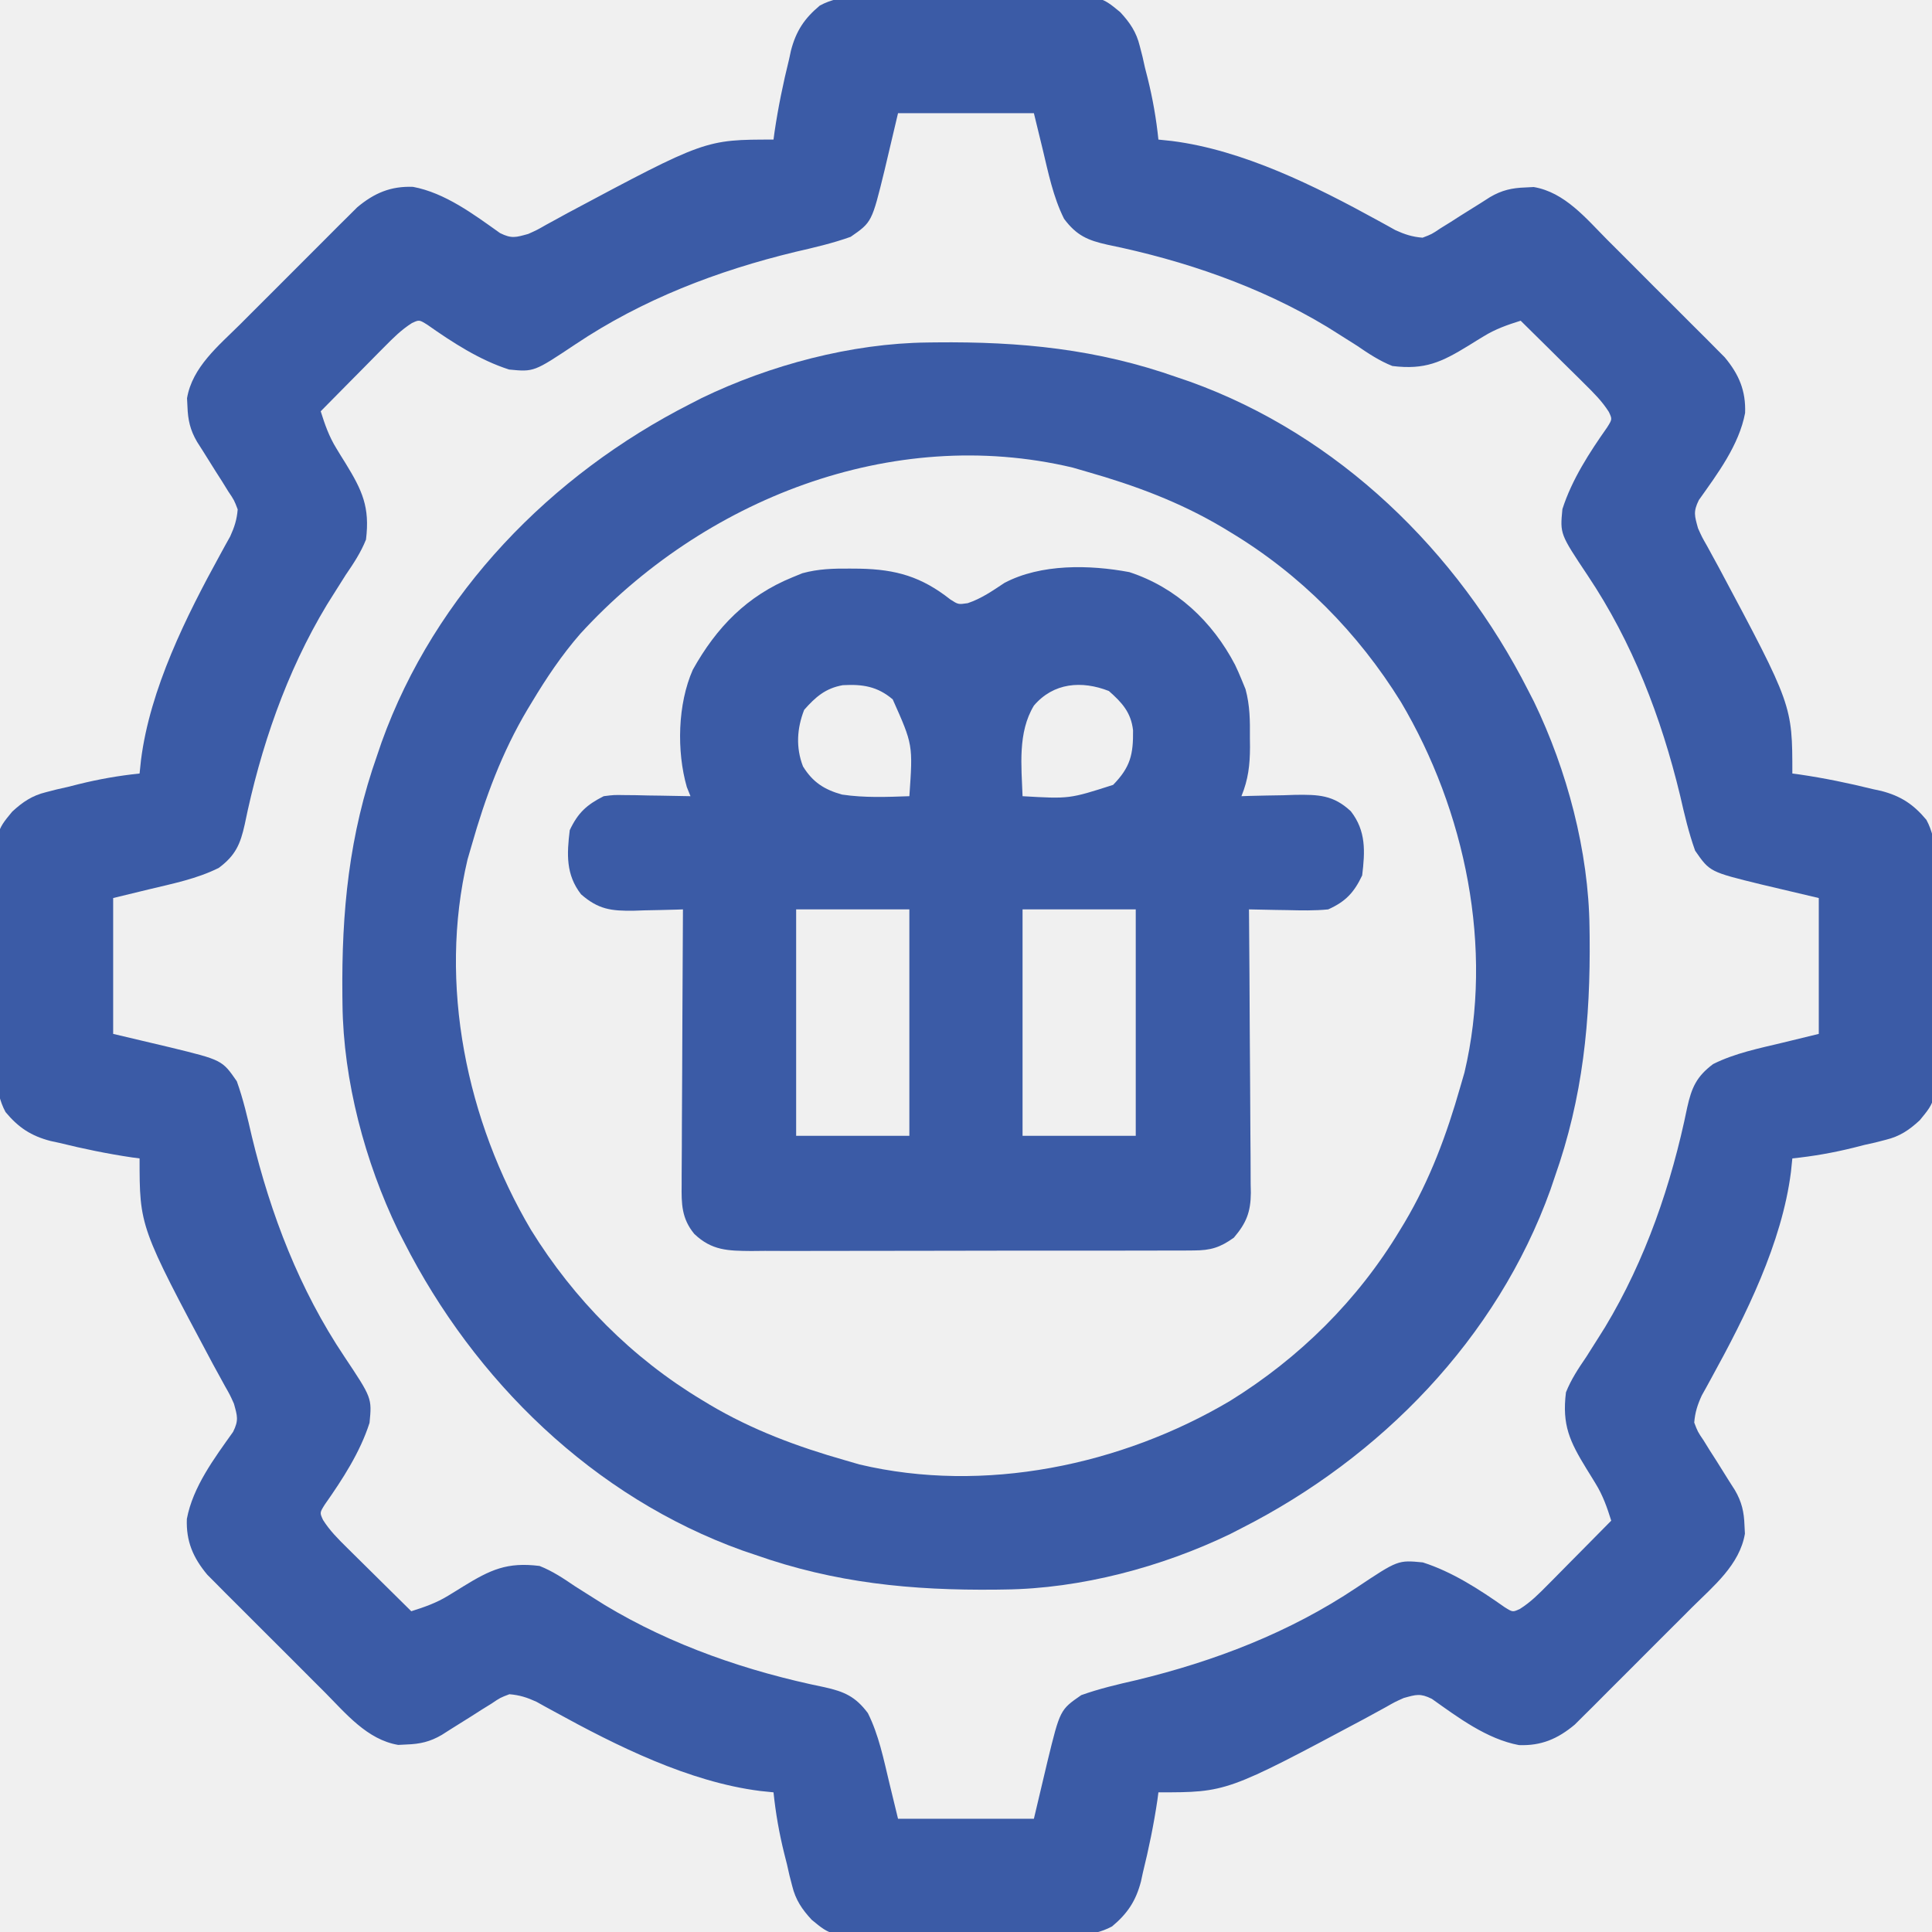
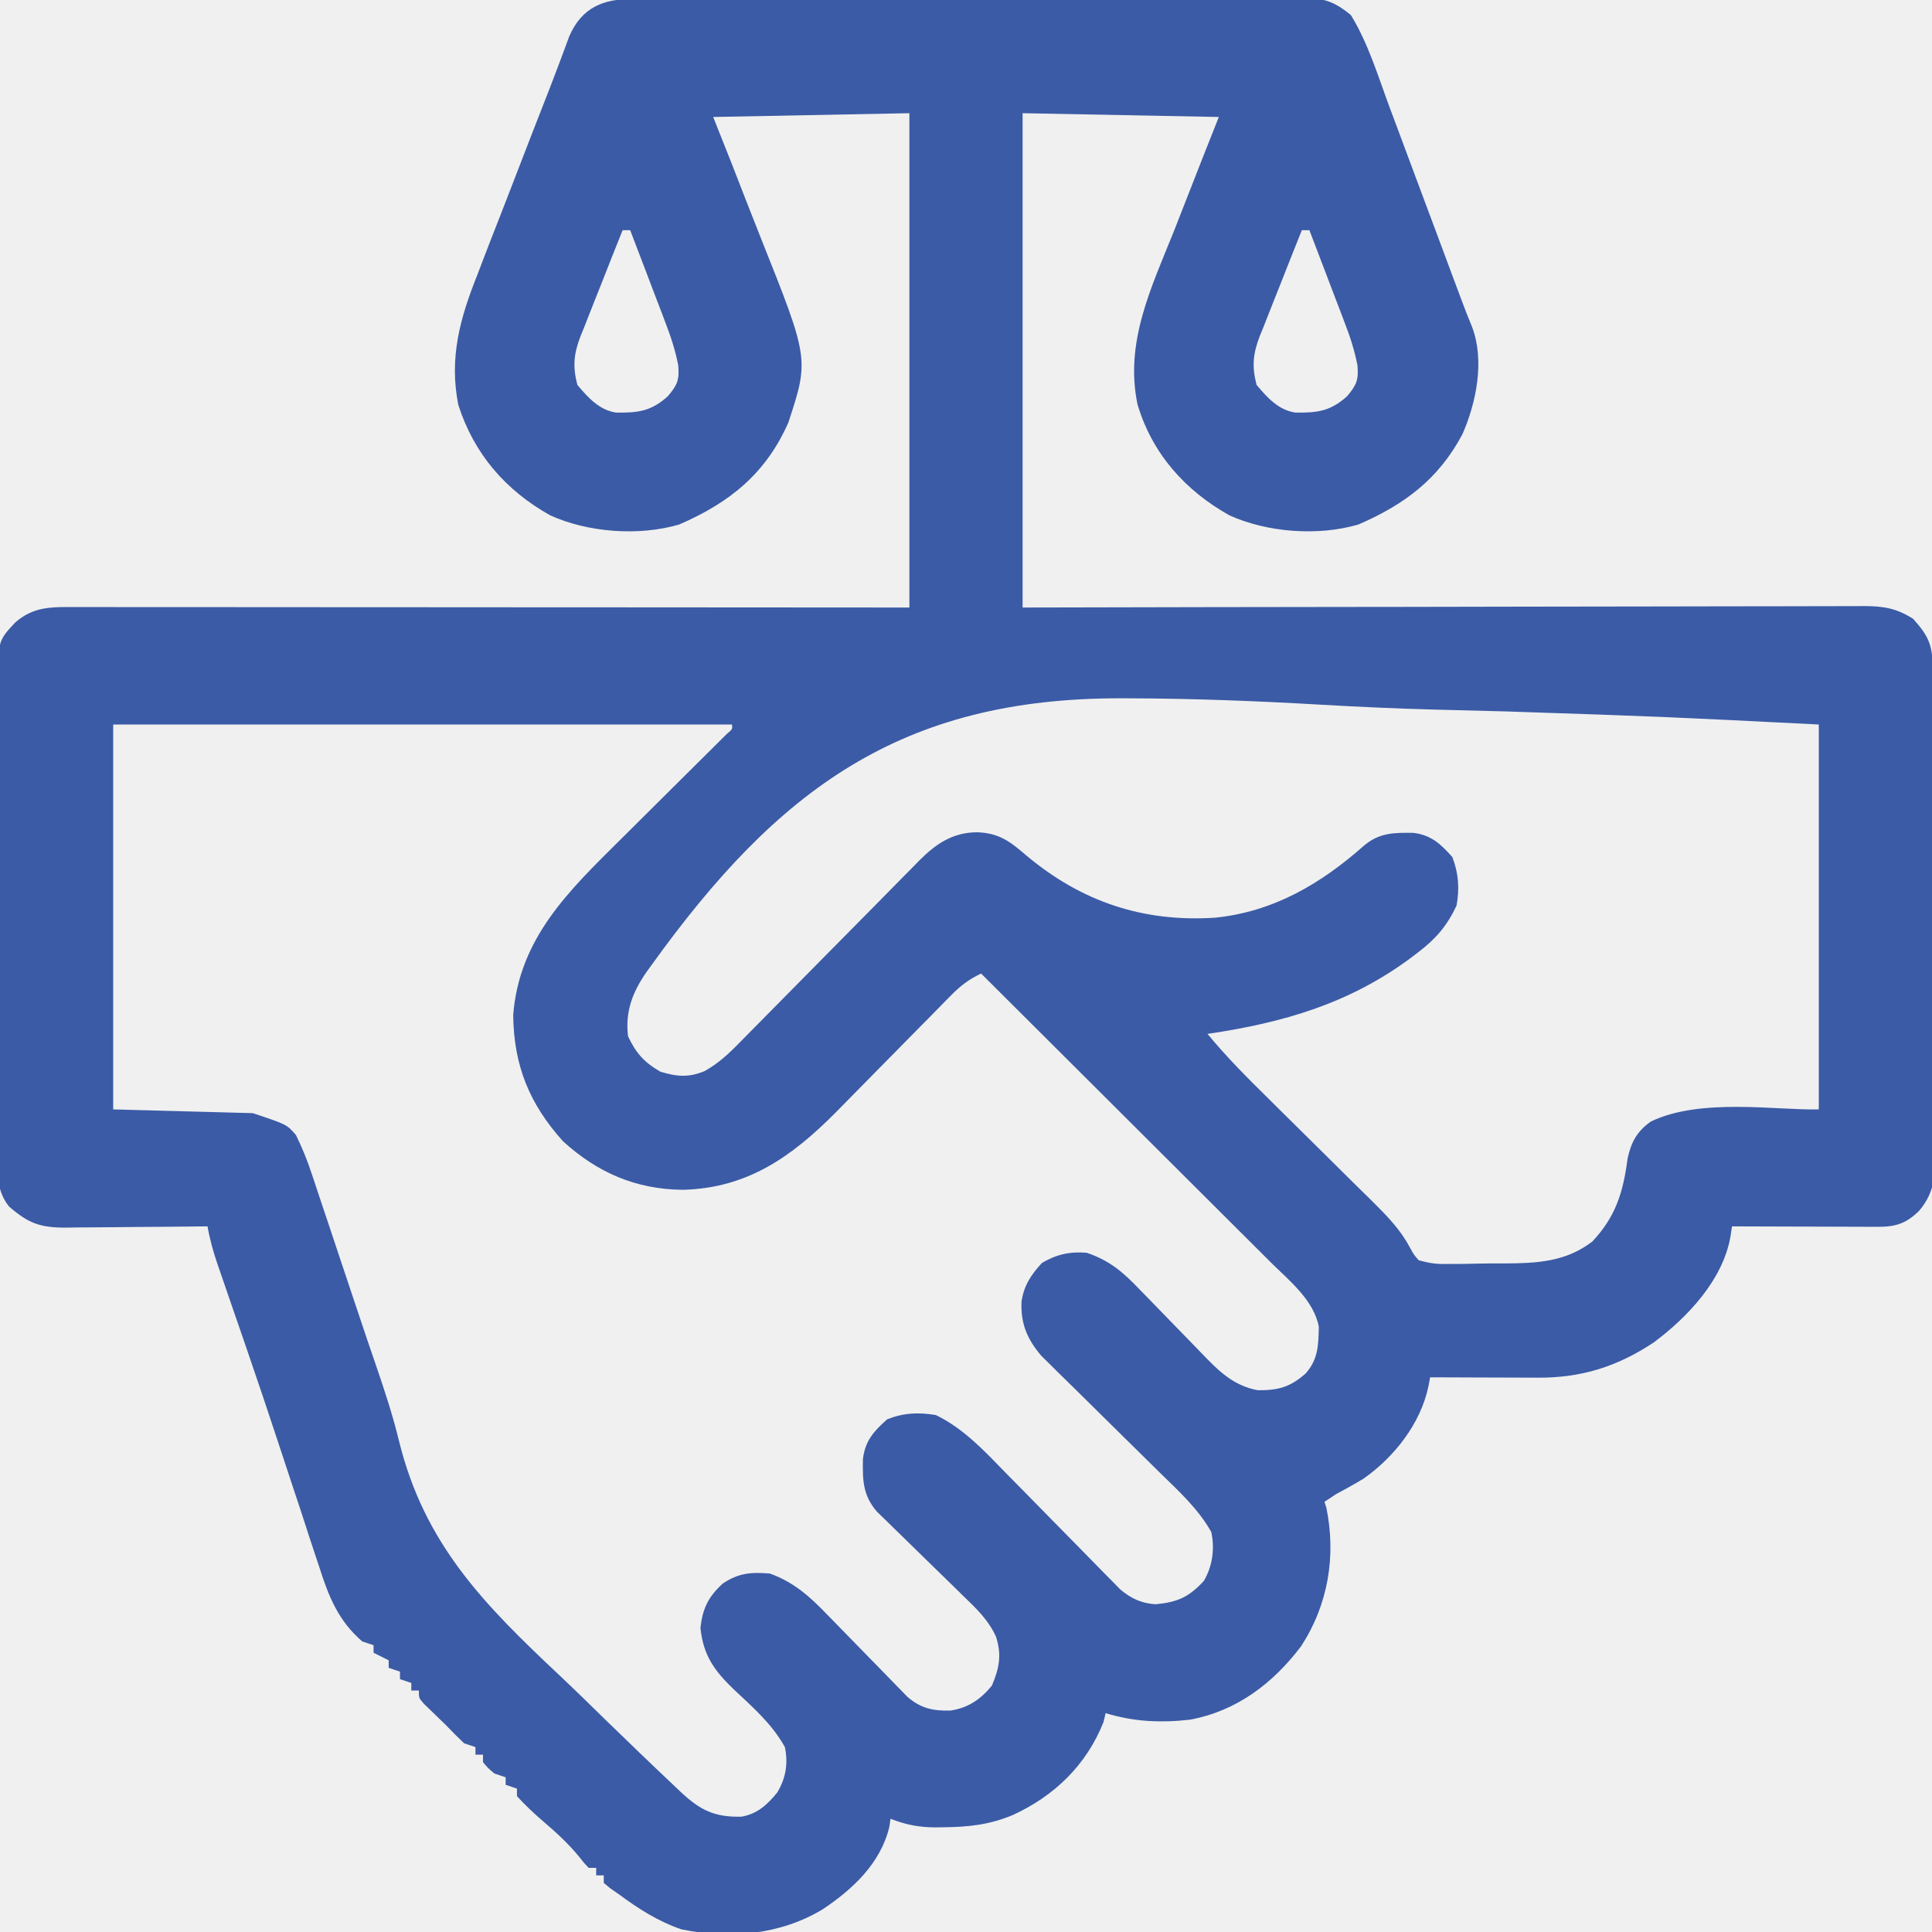
<svg xmlns="http://www.w3.org/2000/svg" width="73" height="73" viewBox="0 0 73 73" fill="none">
-   <g clip-path="url(#clip0_1322_359)">
-     <path d="M33.683 -0.134C33.909 -0.134 34.135 -0.135 34.36 -0.137C34.832 -0.138 35.304 -0.136 35.775 -0.131C36.378 -0.126 36.979 -0.129 37.582 -0.135C38.047 -0.138 38.513 -0.137 38.979 -0.135C39.201 -0.134 39.423 -0.135 39.645 -0.137C41.585 -0.153 41.585 -0.153 42.328 0.46C42.694 0.855 42.937 1.211 43.066 1.74C43.117 1.94 43.117 1.94 43.17 2.144C43.2 2.28 43.231 2.416 43.262 2.556C43.297 2.692 43.331 2.827 43.367 2.967C43.556 3.733 43.69 4.489 43.77 5.274C44.021 5.3 44.021 5.3 44.276 5.327C46.968 5.667 49.709 7.036 52.056 8.326C52.174 8.391 52.292 8.455 52.413 8.522C52.569 8.608 52.569 8.608 52.727 8.697C53.081 8.858 53.362 8.95 53.751 8.981C54.098 8.849 54.098 8.849 54.429 8.626C54.616 8.51 54.616 8.51 54.806 8.393C54.934 8.31 55.062 8.228 55.194 8.144C55.45 7.983 55.706 7.823 55.962 7.664C56.131 7.556 56.131 7.556 56.303 7.446C56.747 7.186 57.13 7.1 57.636 7.083C57.74 7.078 57.843 7.073 57.95 7.067C59.126 7.264 59.936 8.261 60.735 9.065C60.87 9.199 61.005 9.334 61.14 9.469C61.422 9.749 61.702 10.031 61.983 10.313C62.34 10.674 62.7 11.032 63.061 11.39C63.339 11.667 63.617 11.945 63.894 12.224C64.091 12.42 64.287 12.616 64.485 12.812C64.604 12.933 64.724 13.053 64.847 13.178C65.004 13.336 65.004 13.336 65.165 13.497C65.708 14.146 65.969 14.767 65.938 15.604C65.71 16.819 64.893 17.905 64.191 18.894C63.972 19.336 64.03 19.491 64.159 19.96C64.31 20.296 64.31 20.296 64.502 20.631C64.607 20.825 64.607 20.825 64.715 21.022C64.79 21.16 64.865 21.297 64.943 21.439C67.723 26.647 67.723 26.647 67.723 29.227C67.864 29.246 67.864 29.246 68.007 29.265C68.936 29.402 69.851 29.59 70.762 29.816C70.869 29.839 70.977 29.862 71.087 29.886C71.826 30.079 72.3 30.392 72.789 30.978C73.235 31.802 73.141 32.769 73.131 33.683C73.132 33.909 73.133 34.135 73.134 34.36C73.136 34.832 73.134 35.304 73.129 35.775C73.123 36.378 73.126 36.979 73.132 37.582C73.136 38.047 73.135 38.513 73.132 38.979C73.132 39.201 73.132 39.423 73.135 39.645C73.151 41.585 73.151 41.585 72.538 42.328C72.143 42.694 71.787 42.937 71.257 43.066C71.124 43.1 70.991 43.134 70.854 43.17C70.718 43.2 70.582 43.231 70.441 43.262C70.238 43.314 70.238 43.314 70.031 43.367C69.264 43.556 68.509 43.69 67.723 43.77C67.706 43.937 67.689 44.104 67.671 44.276C67.331 46.968 65.962 49.709 64.671 52.056C64.607 52.174 64.542 52.292 64.476 52.413C64.418 52.517 64.361 52.621 64.301 52.727C64.139 53.081 64.048 53.362 64.016 53.751C64.148 54.098 64.148 54.098 64.372 54.429C64.449 54.554 64.526 54.678 64.605 54.806C64.687 54.934 64.769 55.062 64.854 55.194C65.014 55.45 65.174 55.706 65.334 55.962C65.406 56.075 65.478 56.187 65.552 56.303C65.812 56.747 65.898 57.13 65.915 57.636C65.92 57.74 65.925 57.843 65.931 57.95C65.734 59.126 64.737 59.936 63.933 60.735C63.798 60.87 63.664 61.005 63.529 61.14C63.248 61.422 62.966 61.702 62.684 61.983C62.324 62.34 61.965 62.7 61.608 63.061C61.33 63.339 61.052 63.617 60.774 63.894C60.577 64.091 60.382 64.287 60.186 64.485C60.065 64.604 59.944 64.724 59.82 64.847C59.662 65.004 59.662 65.004 59.501 65.165C58.851 65.708 58.231 65.969 57.393 65.938C56.178 65.71 55.092 64.893 54.103 64.191C53.661 63.972 53.506 64.03 53.038 64.159C52.702 64.31 52.702 64.31 52.366 64.502C52.173 64.607 52.173 64.607 51.976 64.715C51.838 64.79 51.7 64.865 51.559 64.943C46.351 67.723 46.351 67.723 43.77 67.723C43.752 67.864 43.752 67.864 43.733 68.007C43.596 68.936 43.407 69.851 43.182 70.762C43.159 70.869 43.136 70.977 43.112 71.087C42.919 71.826 42.605 72.3 42.019 72.789C41.196 73.235 40.229 73.141 39.315 73.131C39.089 73.132 38.863 73.133 38.637 73.134C38.166 73.136 37.694 73.134 37.222 73.129C36.62 73.123 36.018 73.126 35.416 73.132C34.95 73.136 34.484 73.135 34.019 73.132C33.797 73.132 33.575 73.132 33.353 73.135C31.412 73.151 31.412 73.151 30.669 72.538C30.304 72.143 30.061 71.787 29.932 71.257C29.898 71.124 29.863 70.991 29.828 70.854C29.797 70.718 29.767 70.582 29.735 70.441C29.701 70.306 29.666 70.17 29.631 70.031C29.441 69.264 29.308 68.509 29.227 67.723C29.061 67.706 28.894 67.689 28.722 67.671C26.03 67.331 23.289 65.962 20.942 64.671C20.824 64.607 20.706 64.542 20.584 64.476C20.48 64.418 20.377 64.361 20.27 64.301C19.916 64.139 19.636 64.048 19.247 64.016C18.9 64.148 18.9 64.148 18.569 64.372C18.444 64.449 18.32 64.526 18.192 64.605C18.063 64.687 17.935 64.769 17.803 64.854C17.548 65.014 17.292 65.174 17.036 65.334C16.923 65.406 16.81 65.478 16.694 65.552C16.251 65.812 15.868 65.898 15.362 65.915C15.258 65.92 15.154 65.925 15.047 65.931C13.872 65.734 13.062 64.737 12.263 63.933C12.128 63.798 11.993 63.664 11.858 63.529C11.576 63.248 11.295 62.966 11.015 62.684C10.657 62.324 10.297 61.965 9.937 61.608C9.658 61.33 9.381 61.052 9.103 60.774C8.907 60.577 8.71 60.382 8.513 60.186C8.394 60.065 8.274 59.944 8.151 59.82C7.994 59.662 7.994 59.662 7.833 59.501C7.29 58.851 7.029 58.231 7.06 57.393C7.287 56.178 8.104 55.092 8.807 54.103C9.026 53.661 8.968 53.506 8.839 53.038C8.688 52.702 8.688 52.702 8.496 52.366C8.425 52.237 8.355 52.108 8.283 51.976C8.17 51.769 8.17 51.769 8.054 51.559C5.274 46.351 5.274 46.351 5.274 43.77C5.18 43.758 5.087 43.746 4.99 43.733C4.062 43.596 3.146 43.407 2.236 43.182C2.128 43.159 2.021 43.136 1.911 43.112C1.171 42.919 0.698 42.605 0.209 42.019C-0.237 41.196 -0.143 40.229 -0.134 39.315C-0.134 39.089 -0.135 38.863 -0.137 38.637C-0.138 38.166 -0.136 37.694 -0.131 37.222C-0.126 36.62 -0.129 36.018 -0.135 35.416C-0.138 34.95 -0.137 34.484 -0.135 34.019C-0.134 33.797 -0.135 33.575 -0.137 33.353C-0.153 31.412 -0.153 31.412 0.46 30.669C0.855 30.304 1.211 30.061 1.74 29.932C1.94 29.881 1.94 29.881 2.144 29.828C2.348 29.782 2.348 29.782 2.556 29.735C2.76 29.684 2.76 29.684 2.967 29.631C3.733 29.441 4.489 29.308 5.274 29.227C5.3 28.977 5.3 28.977 5.327 28.722C5.667 26.03 7.036 23.289 8.326 20.942C8.391 20.824 8.455 20.706 8.522 20.584C8.579 20.48 8.637 20.377 8.697 20.27C8.858 19.916 8.95 19.636 8.981 19.247C8.849 18.9 8.849 18.9 8.626 18.569C8.549 18.444 8.472 18.32 8.393 18.192C8.31 18.063 8.228 17.935 8.144 17.803C7.983 17.548 7.823 17.292 7.664 17.036C7.592 16.923 7.52 16.81 7.446 16.694C7.186 16.251 7.1 15.868 7.083 15.362C7.075 15.206 7.075 15.206 7.067 15.047C7.264 13.872 8.261 13.062 9.065 12.263C9.199 12.128 9.334 11.993 9.469 11.858C9.749 11.576 10.031 11.295 10.313 11.015C10.674 10.657 11.032 10.297 11.39 9.937C11.667 9.658 11.945 9.381 12.224 9.103C12.42 8.907 12.616 8.71 12.812 8.513C12.993 8.334 12.993 8.334 13.178 8.151C13.283 8.046 13.389 7.941 13.497 7.833C14.146 7.29 14.767 7.029 15.604 7.06C16.819 7.287 17.905 8.104 18.894 8.807C19.336 9.026 19.491 8.968 19.96 8.839C20.296 8.688 20.296 8.688 20.631 8.496C20.76 8.425 20.889 8.355 21.022 8.283C21.228 8.17 21.228 8.17 21.439 8.054C26.647 5.274 26.647 5.274 29.227 5.274C29.24 5.18 29.252 5.087 29.265 4.99C29.402 4.062 29.59 3.146 29.816 2.236C29.839 2.128 29.862 2.021 29.886 1.911C30.079 1.171 30.392 0.698 30.978 0.209C31.802 -0.237 32.769 -0.143 33.683 -0.134ZM33.932 4.276C33.675 5.357 33.675 5.357 33.421 6.439C32.943 8.394 32.943 8.394 32.143 8.948C31.459 9.193 30.764 9.353 30.056 9.516C27.102 10.23 24.274 11.313 21.738 13.012C20.175 14.054 20.175 14.054 19.237 13.963C18.124 13.607 17.1 12.941 16.149 12.272C15.84 12.079 15.84 12.079 15.566 12.206C15.159 12.464 14.852 12.774 14.513 13.117C14.41 13.221 14.41 13.221 14.304 13.327C14.086 13.547 13.868 13.768 13.651 13.989C13.502 14.139 13.354 14.289 13.205 14.439C12.842 14.805 12.48 15.172 12.118 15.54C12.274 16.038 12.432 16.491 12.707 16.937C12.763 17.029 12.819 17.122 12.877 17.217C12.935 17.31 12.994 17.404 13.054 17.5C13.686 18.531 13.981 19.155 13.829 20.387C13.634 20.877 13.359 21.29 13.062 21.724C12.904 21.973 12.746 22.222 12.59 22.472C12.51 22.599 12.431 22.725 12.349 22.856C10.817 25.396 9.839 28.259 9.246 31.155C9.082 31.894 8.899 32.322 8.268 32.792C7.445 33.205 6.521 33.389 5.631 33.603C5.184 33.712 4.737 33.82 4.276 33.932C4.276 35.626 4.276 37.32 4.276 39.065C5.357 39.323 5.357 39.323 6.439 39.577C8.394 40.054 8.394 40.054 8.948 40.855C9.193 41.539 9.353 42.234 9.516 42.942C10.23 45.895 11.313 48.723 13.012 51.26C14.054 52.823 14.054 52.823 13.963 53.761C13.607 54.874 12.941 55.898 12.272 56.849C12.079 57.157 12.079 57.157 12.206 57.432C12.464 57.839 12.774 58.146 13.117 58.485C13.221 58.588 13.221 58.588 13.327 58.693C13.547 58.912 13.768 59.129 13.989 59.347C14.139 59.495 14.289 59.644 14.439 59.792C14.805 60.156 15.172 60.518 15.54 60.88C16.038 60.723 16.491 60.566 16.937 60.291C17.029 60.235 17.122 60.178 17.217 60.12C17.31 60.062 17.404 60.004 17.5 59.944C18.531 59.312 19.155 59.016 20.387 59.169C20.877 59.363 21.29 59.639 21.724 59.935C21.973 60.094 22.222 60.251 22.472 60.408C22.599 60.487 22.725 60.567 22.856 60.649C25.396 62.18 28.259 63.159 31.155 63.751C31.894 63.916 32.322 64.099 32.792 64.729C33.205 65.552 33.389 66.477 33.603 67.367C33.712 67.814 33.82 68.261 33.932 68.722C35.626 68.722 37.32 68.722 39.065 68.722C39.323 67.641 39.323 67.641 39.577 66.559C40.054 64.604 40.054 64.604 40.855 64.05C41.539 63.805 42.234 63.644 42.942 63.482C45.895 62.768 48.723 61.685 51.26 59.986C52.823 58.944 52.823 58.944 53.761 59.035C54.874 59.391 55.898 60.056 56.849 60.725C57.157 60.919 57.157 60.919 57.432 60.791C57.839 60.534 58.146 60.223 58.485 59.88C58.554 59.811 58.622 59.742 58.693 59.671C58.912 59.451 59.129 59.23 59.347 59.008C59.495 58.858 59.644 58.709 59.792 58.559C60.156 58.193 60.518 57.825 60.88 57.458C60.723 56.959 60.566 56.506 60.291 56.061C60.235 55.968 60.178 55.876 60.12 55.781C60.062 55.687 60.004 55.594 59.944 55.497C59.312 54.466 59.016 53.843 59.169 52.61C59.363 52.12 59.639 51.707 59.935 51.273C60.094 51.025 60.251 50.776 60.408 50.526C60.487 50.399 60.567 50.272 60.649 50.142C62.18 47.602 63.159 44.739 63.751 41.843C63.916 41.104 64.099 40.676 64.729 40.206C65.552 39.793 66.477 39.609 67.367 39.395C67.814 39.286 68.261 39.177 68.722 39.065C68.722 37.371 68.722 35.678 68.722 33.932C67.641 33.675 67.641 33.675 66.559 33.421C64.604 32.943 64.604 32.943 64.05 32.143C63.805 31.459 63.644 30.764 63.482 30.056C62.768 27.102 61.685 24.274 59.986 21.738C58.944 20.175 58.944 20.175 59.035 19.237C59.391 18.124 60.056 17.1 60.725 16.149C60.919 15.84 60.919 15.84 60.791 15.566C60.534 15.159 60.223 14.852 59.88 14.513C59.811 14.444 59.742 14.375 59.671 14.304C59.451 14.086 59.23 13.868 59.008 13.651C58.858 13.502 58.709 13.354 58.559 13.205C58.193 12.842 57.825 12.48 57.458 12.118C56.959 12.274 56.506 12.432 56.061 12.707C55.968 12.763 55.876 12.819 55.781 12.877C55.641 12.965 55.641 12.965 55.497 13.054C54.466 13.686 53.843 13.981 52.61 13.829C52.12 13.634 51.707 13.359 51.273 13.062C51.025 12.904 50.776 12.746 50.526 12.59C50.399 12.51 50.272 12.431 50.142 12.349C47.602 10.817 44.739 9.839 41.843 9.246C41.104 9.082 40.676 8.899 40.206 8.268C39.793 7.445 39.609 6.521 39.395 5.631C39.286 5.184 39.177 4.737 39.065 4.276C37.371 4.276 35.678 4.276 33.932 4.276Z" fill="#3B5BA6" />
-     <path d="M35.044 12.941C35.148 12.939 35.252 12.938 35.359 12.937C38.555 12.903 41.455 13.185 44.484 14.258C44.715 14.336 44.715 14.336 44.951 14.417C50.572 16.436 55.07 20.826 57.744 26.092C57.816 26.23 57.887 26.369 57.96 26.512C59.209 29.096 60.028 32.171 60.059 35.044C60.061 35.148 60.062 35.252 60.064 35.359C60.097 38.555 59.815 41.455 58.742 44.484C58.664 44.715 58.664 44.715 58.584 44.951C56.564 50.572 52.175 55.07 46.908 57.744C46.77 57.816 46.631 57.887 46.488 57.96C43.904 59.209 40.829 60.028 37.956 60.059C37.852 60.061 37.748 60.062 37.641 60.064C34.445 60.097 31.546 59.815 28.516 58.742C28.285 58.664 28.285 58.664 28.049 58.584C22.428 56.564 17.93 52.175 15.256 46.908C15.185 46.77 15.113 46.631 15.04 46.488C13.791 43.904 12.973 40.829 12.941 37.956C12.939 37.852 12.938 37.748 12.937 37.641C12.903 34.445 13.185 31.546 14.258 28.516C14.336 28.285 14.336 28.285 14.417 28.049C16.436 22.428 20.826 17.93 26.092 15.256C26.23 15.185 26.369 15.113 26.512 15.04C29.096 13.791 32.171 12.973 35.044 12.941ZM21.928 23.945C21.231 24.745 20.649 25.611 20.104 26.52C20.017 26.662 20.017 26.662 19.93 26.807C18.967 28.428 18.337 30.128 17.822 31.938C17.771 32.115 17.719 32.292 17.666 32.474C16.551 37.181 17.634 42.367 20.065 46.473C21.69 49.099 23.874 51.306 26.52 52.897C26.614 52.954 26.709 53.011 26.807 53.071C28.428 54.033 30.128 54.663 31.938 55.178C32.115 55.229 32.292 55.281 32.474 55.334C37.181 56.449 42.367 55.366 46.473 52.935C49.099 51.31 51.306 49.127 52.897 46.48C52.954 46.386 53.011 46.291 53.071 46.193C54.033 44.572 54.663 42.872 55.178 41.063C55.229 40.885 55.281 40.708 55.334 40.526C56.449 35.819 55.366 30.634 52.935 26.527C51.31 23.901 49.127 21.694 46.48 20.104C46.338 20.017 46.338 20.017 46.193 19.93C44.572 18.967 42.872 18.337 41.063 17.822C40.885 17.771 40.708 17.719 40.526 17.666C33.678 16.044 26.558 18.887 21.928 23.945Z" fill="#3B5BA6" />
-     <path d="M32.114 21.484C32.235 21.485 32.355 21.486 32.48 21.487C33.862 21.514 34.818 21.791 35.913 22.654C36.209 22.843 36.209 22.843 36.564 22.791C37.085 22.616 37.498 22.326 37.954 22.024C39.33 21.298 41.172 21.336 42.671 21.617C44.447 22.196 45.812 23.484 46.666 25.12C46.752 25.299 46.832 25.48 46.907 25.664C46.983 25.85 46.983 25.85 47.062 26.041C47.23 26.661 47.233 27.234 47.227 27.873C47.228 27.992 47.23 28.11 47.231 28.232C47.228 28.905 47.166 29.45 46.907 30.084C47.001 30.081 47.096 30.078 47.194 30.074C47.627 30.062 48.06 30.055 48.493 30.048C48.642 30.043 48.791 30.038 48.945 30.033C49.808 30.022 50.381 30.034 51.041 30.654C51.62 31.398 51.579 32.173 51.469 33.078C51.16 33.73 50.84 34.067 50.186 34.361C49.671 34.413 49.161 34.401 48.644 34.388C48.505 34.386 48.365 34.384 48.221 34.382C47.878 34.377 47.535 34.37 47.192 34.361C47.193 34.504 47.194 34.646 47.196 34.794C47.207 36.14 47.216 37.487 47.221 38.834C47.224 39.526 47.228 40.219 47.235 40.911C47.241 41.579 47.244 42.248 47.246 42.916C47.247 43.171 47.249 43.426 47.252 43.68C47.256 44.038 47.257 44.395 47.256 44.752C47.26 44.91 47.26 44.91 47.263 45.07C47.257 45.799 47.092 46.212 46.621 46.765C46.103 47.136 45.748 47.246 45.114 47.248C44.956 47.249 44.798 47.251 44.635 47.252C44.463 47.252 44.291 47.251 44.114 47.251C43.931 47.251 43.749 47.252 43.561 47.253C43.062 47.256 42.563 47.256 42.064 47.255C41.647 47.255 41.23 47.255 40.813 47.256C39.829 47.258 38.845 47.258 37.861 47.256C36.846 47.255 35.832 47.257 34.818 47.261C33.946 47.264 33.075 47.265 32.203 47.264C31.683 47.263 31.163 47.264 30.642 47.266C30.062 47.269 29.482 47.267 28.902 47.264C28.644 47.266 28.644 47.266 28.381 47.269C27.508 47.261 26.896 47.255 26.233 46.623C25.755 46.042 25.746 45.492 25.756 44.769C25.756 44.599 25.756 44.599 25.756 44.427C25.756 44.056 25.76 43.685 25.763 43.314C25.764 43.056 25.765 42.798 25.765 42.54C25.767 41.862 25.771 41.185 25.776 40.507C25.78 39.815 25.782 39.123 25.784 38.431C25.789 37.074 25.796 35.718 25.805 34.361C25.676 34.365 25.676 34.365 25.544 34.37C25.15 34.382 24.756 34.389 24.361 34.397C24.226 34.401 24.09 34.406 23.95 34.411C23.091 34.423 22.61 34.363 21.955 33.791C21.377 33.046 21.417 32.272 21.528 31.367C21.839 30.709 22.169 30.408 22.811 30.084C23.193 30.035 23.193 30.035 23.598 30.042C23.744 30.043 23.889 30.044 24.039 30.046C24.265 30.051 24.265 30.051 24.495 30.057C24.725 30.06 24.725 30.06 24.959 30.063C25.336 30.068 25.713 30.075 26.09 30.084C26.044 29.969 25.998 29.855 25.951 29.738C25.562 28.379 25.605 26.6 26.178 25.305C27.073 23.701 28.226 22.514 29.94 21.814C30.065 21.763 30.19 21.712 30.319 21.659C30.927 21.493 31.487 21.48 32.114 21.484ZM30.385 26.822C30.111 27.524 30.066 28.245 30.34 28.957C30.708 29.556 31.148 29.837 31.818 30.023C32.66 30.149 33.511 30.114 34.36 30.084C34.496 28.14 34.496 28.14 33.731 26.426C33.153 25.934 32.592 25.848 31.846 25.889C31.19 26.005 30.814 26.336 30.385 26.822ZM39.065 26.662C38.45 27.679 38.596 28.942 38.637 30.084C40.405 30.187 40.405 30.187 42.059 29.656C42.714 28.985 42.822 28.505 42.812 27.595C42.737 26.918 42.392 26.544 41.898 26.109C40.87 25.707 39.804 25.793 39.065 26.662ZM30.082 34.361C30.082 37.184 30.082 40.007 30.082 42.916C31.494 42.916 32.905 42.916 34.36 42.916C34.36 40.093 34.36 37.269 34.36 34.361C32.948 34.361 31.537 34.361 30.082 34.361ZM38.637 34.361C38.637 37.184 38.637 40.007 38.637 42.916C40.048 42.916 41.46 42.916 42.914 42.916C42.914 40.093 42.914 37.269 42.914 34.361C41.503 34.361 40.091 34.361 38.637 34.361Z" fill="#3B5BA6" />
+   <g clip-path="url(#clip0_1682_353)">
+     <path d="M23.898 -0.038C24.009 -0.039 24.121 -0.04 24.236 -0.04C24.611 -0.042 24.986 -0.042 25.361 -0.042C25.629 -0.043 25.897 -0.043 26.166 -0.045C26.896 -0.047 27.626 -0.048 28.356 -0.048C28.965 -0.048 29.574 -0.049 30.183 -0.05C31.62 -0.053 33.057 -0.053 34.494 -0.053C35.977 -0.053 37.459 -0.056 38.942 -0.06C40.215 -0.064 41.487 -0.066 42.76 -0.066C43.52 -0.065 44.28 -0.066 45.041 -0.069C45.756 -0.072 46.471 -0.072 47.186 -0.07C47.448 -0.07 47.711 -0.07 47.973 -0.072C48.332 -0.074 48.69 -0.073 49.048 -0.071C49.204 -0.073 49.204 -0.073 49.363 -0.075C50.082 -0.065 50.492 0.114 51.043 0.57C51.697 1.634 52.068 2.875 52.501 4.043C52.586 4.269 52.671 4.496 52.756 4.723C52.978 5.317 53.199 5.912 53.42 6.506C53.69 7.229 53.96 7.951 54.23 8.674C54.439 9.236 54.649 9.798 54.858 10.36C54.897 10.463 54.935 10.566 54.975 10.673C55.047 10.865 55.118 11.057 55.19 11.249C55.329 11.623 55.471 11.995 55.626 12.364C56.103 13.633 55.781 15.216 55.256 16.41C54.352 18.105 53.069 19.064 51.328 19.818C49.801 20.266 47.877 20.12 46.447 19.469C44.785 18.537 43.536 17.144 42.983 15.288C42.483 12.928 43.512 10.846 44.37 8.699C44.562 8.216 44.75 7.732 44.938 7.248C45.305 6.303 45.679 5.362 46.053 4.42C43.606 4.373 41.16 4.326 38.639 4.277C38.639 10.441 38.639 16.604 38.639 22.955C40.996 22.95 43.353 22.945 45.782 22.94C47.273 22.938 48.763 22.936 50.254 22.934C51.037 22.933 51.82 22.932 52.602 22.931C52.701 22.931 52.799 22.931 52.9 22.931C54.484 22.929 56.068 22.926 57.652 22.922C59.278 22.918 60.903 22.916 62.529 22.915C63.442 22.914 64.355 22.913 65.268 22.91C66.127 22.907 66.987 22.906 67.846 22.907C68.161 22.906 68.477 22.905 68.792 22.904C69.223 22.902 69.653 22.902 70.084 22.903C70.209 22.902 70.334 22.901 70.463 22.9C71.178 22.905 71.668 22.986 72.287 23.383C72.854 24.011 73.018 24.356 73.024 25.192C73.026 25.365 73.027 25.538 73.029 25.715C73.03 25.908 73.031 26.1 73.032 26.293C73.034 26.495 73.035 26.696 73.037 26.898C73.042 27.562 73.046 28.227 73.049 28.891C73.05 29.004 73.05 29.117 73.051 29.233C73.056 30.299 73.061 31.365 73.064 32.431C73.067 33.795 73.075 35.158 73.087 36.521C73.094 37.48 73.099 38.438 73.1 39.397C73.101 39.969 73.103 40.541 73.11 41.114C73.116 41.653 73.118 42.192 73.116 42.731C73.116 42.928 73.117 43.125 73.121 43.323C73.137 44.269 73.149 44.995 72.521 45.742C72.035 46.224 71.64 46.356 70.963 46.354C70.84 46.354 70.718 46.354 70.591 46.354C70.459 46.353 70.327 46.352 70.192 46.352C70.056 46.351 69.921 46.351 69.781 46.351C69.348 46.35 68.915 46.348 68.482 46.347C68.189 46.346 67.895 46.345 67.602 46.345C66.882 46.343 66.163 46.341 65.444 46.338C65.423 46.471 65.403 46.604 65.382 46.742C65.089 48.372 63.763 49.775 62.476 50.731C61.09 51.647 59.738 52.066 58.089 52.055C57.915 52.054 57.915 52.054 57.737 52.054C57.368 52.053 56.999 52.051 56.63 52.05C56.38 52.049 56.129 52.048 55.878 52.048C55.264 52.046 54.651 52.044 54.037 52.041C54.016 52.152 53.995 52.262 53.974 52.377C53.677 53.793 52.682 55.057 51.514 55.875C51.171 56.081 50.825 56.273 50.473 56.461C50.332 56.555 50.191 56.649 50.045 56.746C50.079 56.852 50.079 56.852 50.114 56.96C50.494 58.79 50.181 60.639 49.163 62.2C48.103 63.605 46.728 64.649 44.972 64.976C43.863 65.103 42.843 65.058 41.776 64.73C41.749 64.842 41.723 64.954 41.695 65.069C41.052 66.691 39.838 67.86 38.27 68.58C37.37 68.953 36.595 69.033 35.627 69.043C35.53 69.045 35.432 69.046 35.332 69.047C34.719 69.043 34.219 68.946 33.649 68.722C33.634 68.824 33.619 68.926 33.603 69.031C33.273 70.403 32.217 71.39 31.082 72.144C29.478 73.111 27.575 73.273 25.754 72.902C24.876 72.603 24.125 72.125 23.383 71.574C23.277 71.501 23.171 71.427 23.062 71.352C22.98 71.284 22.897 71.216 22.813 71.146C22.813 71.052 22.813 70.958 22.813 70.861C22.719 70.861 22.625 70.861 22.527 70.861C22.527 70.767 22.527 70.673 22.527 70.576C22.433 70.576 22.339 70.576 22.242 70.576C22.067 70.393 22.067 70.393 21.868 70.139C21.457 69.642 21.007 69.231 20.517 68.813C20.168 68.513 19.844 68.207 19.533 67.867C19.533 67.773 19.533 67.679 19.533 67.582C19.392 67.535 19.251 67.488 19.106 67.439C19.106 67.345 19.106 67.251 19.106 67.154C18.965 67.107 18.823 67.06 18.678 67.011C18.437 66.806 18.437 66.806 18.25 66.584C18.25 66.49 18.25 66.395 18.25 66.299C18.156 66.299 18.062 66.299 17.965 66.299C17.965 66.204 17.965 66.11 17.965 66.013C17.824 65.966 17.683 65.919 17.537 65.871C17.293 65.64 17.057 65.401 16.824 65.158C16.736 65.073 16.648 64.987 16.556 64.899C16.465 64.811 16.375 64.723 16.281 64.632C16.151 64.508 16.151 64.508 16.02 64.381C15.826 64.16 15.826 64.16 15.826 63.875C15.732 63.875 15.638 63.875 15.541 63.875C15.541 63.781 15.541 63.687 15.541 63.59C15.4 63.542 15.259 63.495 15.113 63.447C15.113 63.353 15.113 63.259 15.113 63.162C14.972 63.115 14.831 63.068 14.686 63.019C14.686 62.925 14.686 62.831 14.686 62.734C14.498 62.64 14.309 62.546 14.115 62.449C14.115 62.355 14.115 62.261 14.115 62.164C13.974 62.117 13.833 62.07 13.688 62.021C12.789 61.247 12.421 60.333 12.07 59.228C12.016 59.068 11.963 58.908 11.908 58.743C11.735 58.224 11.566 57.703 11.398 57.182C11.279 56.824 11.16 56.465 11.041 56.106C10.86 55.562 10.68 55.019 10.502 54.474C10.13 53.345 9.752 52.218 9.365 51.094C9.318 50.958 9.271 50.822 9.223 50.681C9.047 50.17 8.87 49.658 8.694 49.147C8.575 48.804 8.458 48.461 8.34 48.118C8.306 48.019 8.271 47.92 8.236 47.819C8.068 47.328 7.929 46.849 7.842 46.338C7.763 46.339 7.684 46.34 7.603 46.34C6.782 46.35 5.961 46.356 5.14 46.361C4.834 46.363 4.527 46.366 4.221 46.37C3.78 46.375 3.34 46.377 2.899 46.379C2.762 46.382 2.626 46.384 2.485 46.386C1.518 46.386 1.08 46.227 0.343 45.59C-0.236 44.877 -0.098 43.944 -0.09 43.073C-0.091 42.871 -0.092 42.668 -0.093 42.466C-0.096 41.918 -0.094 41.37 -0.091 40.821C-0.089 40.247 -0.09 39.672 -0.091 39.098C-0.091 38.133 -0.089 37.169 -0.085 36.204C-0.08 35.09 -0.08 33.976 -0.083 32.861C-0.085 31.788 -0.084 30.715 -0.082 29.642C-0.081 29.186 -0.081 28.73 -0.082 28.274C-0.083 27.736 -0.081 27.199 -0.077 26.661C-0.076 26.465 -0.076 26.268 -0.077 26.071C-0.086 24.228 -0.086 24.228 0.57 23.525C1.278 22.903 1.962 22.935 2.865 22.938C3.066 22.938 3.066 22.938 3.272 22.937C3.724 22.937 4.176 22.938 4.627 22.939C4.95 22.939 5.274 22.939 5.597 22.939C6.476 22.939 7.355 22.939 8.234 22.94C9.152 22.941 10.07 22.941 10.988 22.942C12.529 22.942 14.07 22.943 15.611 22.944C17.199 22.945 18.787 22.946 20.374 22.947C20.473 22.947 20.572 22.947 20.674 22.947C21.534 22.947 22.393 22.948 23.253 22.948C26.956 22.949 30.659 22.952 34.361 22.955C34.361 16.791 34.361 10.627 34.361 4.277C31.915 4.324 29.468 4.371 26.947 4.42C27.174 4.99 27.4 5.561 27.634 6.148C27.814 6.61 27.994 7.071 28.173 7.533C28.361 8.018 28.551 8.501 28.744 8.984C30.574 13.567 30.574 13.567 29.79 15.96C28.941 17.892 27.567 18.994 25.664 19.818C24.137 20.266 22.213 20.12 20.783 19.469C19.104 18.527 17.909 17.15 17.316 15.295C16.964 13.511 17.384 12.017 18.038 10.38C18.12 10.167 18.201 9.954 18.282 9.741C18.494 9.186 18.711 8.633 18.929 8.08C19.148 7.521 19.363 6.96 19.579 6.4C19.932 5.483 20.287 4.567 20.647 3.652C20.821 3.208 20.993 2.763 21.159 2.315C21.221 2.149 21.283 1.983 21.347 1.812C21.401 1.666 21.455 1.519 21.511 1.368C21.977 0.297 22.777 -0.043 23.898 -0.038ZM23.526 8.697C23.256 9.368 22.989 10.04 22.726 10.713C22.636 10.942 22.545 11.17 22.453 11.398C22.321 11.727 22.192 12.057 22.064 12.387C22.022 12.488 21.981 12.589 21.939 12.693C21.683 13.359 21.63 13.831 21.815 14.543C22.217 15.019 22.638 15.494 23.279 15.589C24.1 15.601 24.6 15.545 25.236 14.97C25.594 14.543 25.673 14.362 25.627 13.803C25.516 13.23 25.343 12.706 25.133 12.164C25.096 12.064 25.058 11.964 25.019 11.861C24.899 11.546 24.778 11.231 24.657 10.916C24.575 10.701 24.494 10.485 24.412 10.27C24.213 9.745 24.012 9.221 23.811 8.697C23.717 8.697 23.622 8.697 23.526 8.697ZM49.19 8.697C48.92 9.368 48.654 10.04 48.39 10.713C48.3 10.942 48.209 11.17 48.117 11.398C47.985 11.727 47.856 12.057 47.728 12.387C47.686 12.488 47.645 12.589 47.602 12.693C47.347 13.359 47.294 13.831 47.479 14.543C47.881 15.019 48.302 15.494 48.943 15.589C49.764 15.601 50.264 15.545 50.901 14.97C51.258 14.543 51.337 14.362 51.291 13.803C51.18 13.23 51.008 12.706 50.797 12.164C50.76 12.064 50.722 11.964 50.683 11.861C50.563 11.546 50.442 11.231 50.321 10.916C50.239 10.701 50.158 10.485 50.076 10.27C49.877 9.745 49.676 9.221 49.475 8.697C49.381 8.697 49.287 8.697 49.19 8.697ZM4.277 27.375C4.277 32.174 4.277 36.973 4.277 41.918C6.889 41.988 6.889 41.988 9.553 42.06C10.836 42.488 10.836 42.488 11.18 42.883C11.409 43.348 11.594 43.8 11.758 44.291C11.789 44.382 11.819 44.472 11.851 44.566C11.952 44.866 12.051 45.166 12.15 45.466C12.222 45.68 12.294 45.894 12.366 46.107C12.556 46.673 12.744 47.238 12.932 47.804C13.081 48.25 13.23 48.696 13.379 49.142C13.453 49.362 13.526 49.581 13.6 49.801C13.785 50.358 13.973 50.913 14.165 51.467C14.5 52.444 14.825 53.413 15.069 54.417C16.029 58.345 18.285 60.624 21.184 63.343C21.767 63.894 22.34 64.456 22.913 65.016C23.75 65.829 24.588 66.638 25.436 67.438C25.567 67.563 25.567 67.563 25.701 67.69C26.447 68.389 26.971 68.663 28.011 68.644C28.616 68.537 28.992 68.194 29.371 67.724C29.693 67.182 29.786 66.632 29.656 66.013C29.17 65.137 28.443 64.505 27.717 63.825C26.988 63.121 26.575 62.55 26.466 61.513C26.546 60.778 26.761 60.34 27.304 59.838C27.903 59.434 28.375 59.397 29.086 59.455C29.985 59.774 30.604 60.328 31.254 61.007C31.346 61.1 31.438 61.193 31.532 61.29C31.823 61.586 32.112 61.883 32.401 62.182C32.692 62.48 32.983 62.779 33.276 63.077C33.457 63.261 33.637 63.447 33.817 63.633C33.898 63.716 33.98 63.8 34.065 63.886C34.172 63.997 34.172 63.997 34.281 64.11C34.787 64.547 35.245 64.651 35.916 64.633C36.578 64.533 37.059 64.208 37.48 63.688C37.758 63.025 37.856 62.533 37.633 61.84C37.338 61.193 36.864 60.751 36.357 60.264C36.26 60.169 36.163 60.073 36.064 59.975C35.756 59.673 35.447 59.372 35.137 59.072C34.827 58.77 34.517 58.467 34.208 58.164C34.017 57.975 33.824 57.788 33.631 57.601C33.544 57.516 33.457 57.431 33.367 57.343C33.29 57.269 33.214 57.195 33.135 57.118C32.601 56.503 32.59 55.921 32.605 55.134C32.687 54.441 33.017 54.074 33.524 53.627C34.155 53.38 34.693 53.358 35.359 53.467C36.426 53.98 37.24 54.869 38.053 55.706C38.251 55.906 38.448 56.106 38.646 56.306C38.989 56.654 39.331 57.003 39.672 57.352C40.083 57.771 40.494 58.19 40.906 58.607C41.162 58.866 41.416 59.126 41.67 59.387C41.786 59.504 41.901 59.621 42.021 59.742C42.122 59.845 42.223 59.948 42.327 60.054C42.739 60.401 43.126 60.581 43.664 60.617C44.494 60.536 44.91 60.354 45.483 59.74C45.815 59.181 45.904 58.523 45.768 57.886C45.269 57.001 44.537 56.342 43.816 55.636C43.68 55.502 43.544 55.368 43.409 55.234C42.836 54.667 42.262 54.102 41.687 53.537C41.334 53.19 40.982 52.843 40.631 52.494C40.433 52.298 40.234 52.104 40.035 51.91C39.914 51.79 39.793 51.67 39.669 51.547C39.563 51.442 39.456 51.338 39.347 51.23C38.806 50.594 38.562 50.005 38.598 49.182C38.688 48.569 38.958 48.167 39.37 47.719C39.918 47.397 40.428 47.281 41.063 47.336C41.932 47.631 42.437 48.068 43.064 48.726C43.155 48.819 43.247 48.913 43.341 49.009C43.632 49.305 43.92 49.603 44.208 49.902C44.497 50.201 44.786 50.499 45.077 50.796C45.257 50.98 45.437 51.165 45.615 51.351C46.177 51.926 46.711 52.379 47.528 52.53C48.291 52.532 48.738 52.422 49.332 51.898C49.813 51.353 49.814 50.826 49.831 50.13C49.638 49.119 48.712 48.387 48.012 47.694C47.894 47.576 47.776 47.458 47.654 47.336C47.264 46.946 46.874 46.558 46.483 46.169C46.212 45.899 45.941 45.629 45.67 45.358C45.031 44.72 44.391 44.082 43.751 43.445C43.022 42.719 42.293 41.992 41.565 41.265C40.068 39.771 38.569 38.278 37.071 36.785C36.593 37.011 36.282 37.255 35.911 37.634C35.796 37.75 35.681 37.866 35.563 37.986C35.44 38.112 35.316 38.238 35.19 38.368C34.993 38.566 34.797 38.765 34.601 38.963C34.118 39.451 33.638 39.94 33.157 40.429C32.888 40.704 32.618 40.978 32.347 41.251C32.093 41.508 31.84 41.765 31.588 42.023C29.914 43.711 28.232 44.898 25.798 44.956C24.02 44.938 22.572 44.306 21.271 43.121C20.004 41.709 19.412 40.263 19.391 38.353C19.619 35.458 21.472 33.676 23.441 31.727C23.563 31.606 23.685 31.485 23.81 31.36C24.193 30.979 24.577 30.598 24.96 30.217C25.47 29.711 25.98 29.204 26.489 28.698C26.607 28.581 26.724 28.465 26.845 28.345C26.953 28.238 27.06 28.131 27.17 28.021C27.313 27.88 27.313 27.88 27.458 27.736C27.677 27.55 27.677 27.55 27.66 27.375C19.944 27.375 12.228 27.375 4.277 27.375ZM24.63 36.449C24.564 36.539 24.499 36.628 24.432 36.721C23.904 37.481 23.617 38.212 23.73 39.155C24.021 39.782 24.349 40.151 24.951 40.492C25.569 40.684 26.028 40.721 26.63 40.468C27.143 40.177 27.526 39.825 27.933 39.406C28.012 39.326 28.091 39.246 28.173 39.163C28.345 38.99 28.515 38.817 28.686 38.643C28.956 38.368 29.227 38.094 29.499 37.82C30.075 37.238 30.65 36.655 31.225 36.072C31.891 35.396 32.558 34.72 33.226 34.047C33.493 33.777 33.758 33.506 34.024 33.236C34.188 33.07 34.352 32.904 34.517 32.738C34.59 32.663 34.663 32.588 34.738 32.511C35.375 31.873 36.01 31.449 36.928 31.447C37.76 31.478 38.171 31.8 38.795 32.337C40.876 34.077 43.194 34.847 45.894 34.676C48.112 34.458 49.917 33.39 51.548 31.943C52.131 31.46 52.666 31.461 53.395 31.469C54.068 31.545 54.442 31.892 54.875 32.383C55.112 32.99 55.153 33.577 55.035 34.218C54.677 34.98 54.256 35.473 53.583 35.983C53.496 36.049 53.41 36.115 53.321 36.184C50.976 37.928 48.479 38.643 45.625 39.066C46.346 39.94 47.135 40.73 47.943 41.525C48.084 41.665 48.224 41.804 48.365 41.944C48.959 42.533 49.553 43.121 50.149 43.708C50.515 44.069 50.88 44.43 51.244 44.793C51.449 44.995 51.654 45.197 51.86 45.398C52.413 45.95 52.902 46.443 53.272 47.135C53.42 47.409 53.42 47.409 53.609 47.621C54.053 47.739 54.309 47.773 54.752 47.757C54.916 47.757 54.916 47.757 55.084 47.758C55.315 47.756 55.547 47.753 55.778 47.746C56.128 47.737 56.477 47.737 56.827 47.739C58.052 47.732 59.157 47.689 60.168 46.908C61.061 45.956 61.332 45.038 61.5 43.762C61.638 43.146 61.855 42.75 62.369 42.381C64.24 41.469 67.135 41.959 68.723 41.918C68.723 37.118 68.723 32.319 68.723 27.375C62.813 27.078 62.813 27.078 56.901 26.881C56.093 26.861 55.285 26.84 54.476 26.819C54.375 26.816 54.274 26.813 54.169 26.811C52.758 26.773 51.349 26.71 49.939 26.628C47.508 26.487 45.08 26.392 42.644 26.386C42.549 26.386 42.455 26.386 42.357 26.385C34.041 26.37 29.386 29.834 24.63 36.449Z" fill="#3B5BA6" />
  </g>
  <defs>
-     <clipPath id="clip0_1322_359">
+     <clipPath id="clip0_1682_353">
      <rect width="73" height="73" fill="white" />
    </clipPath>
  </defs>
</svg>
